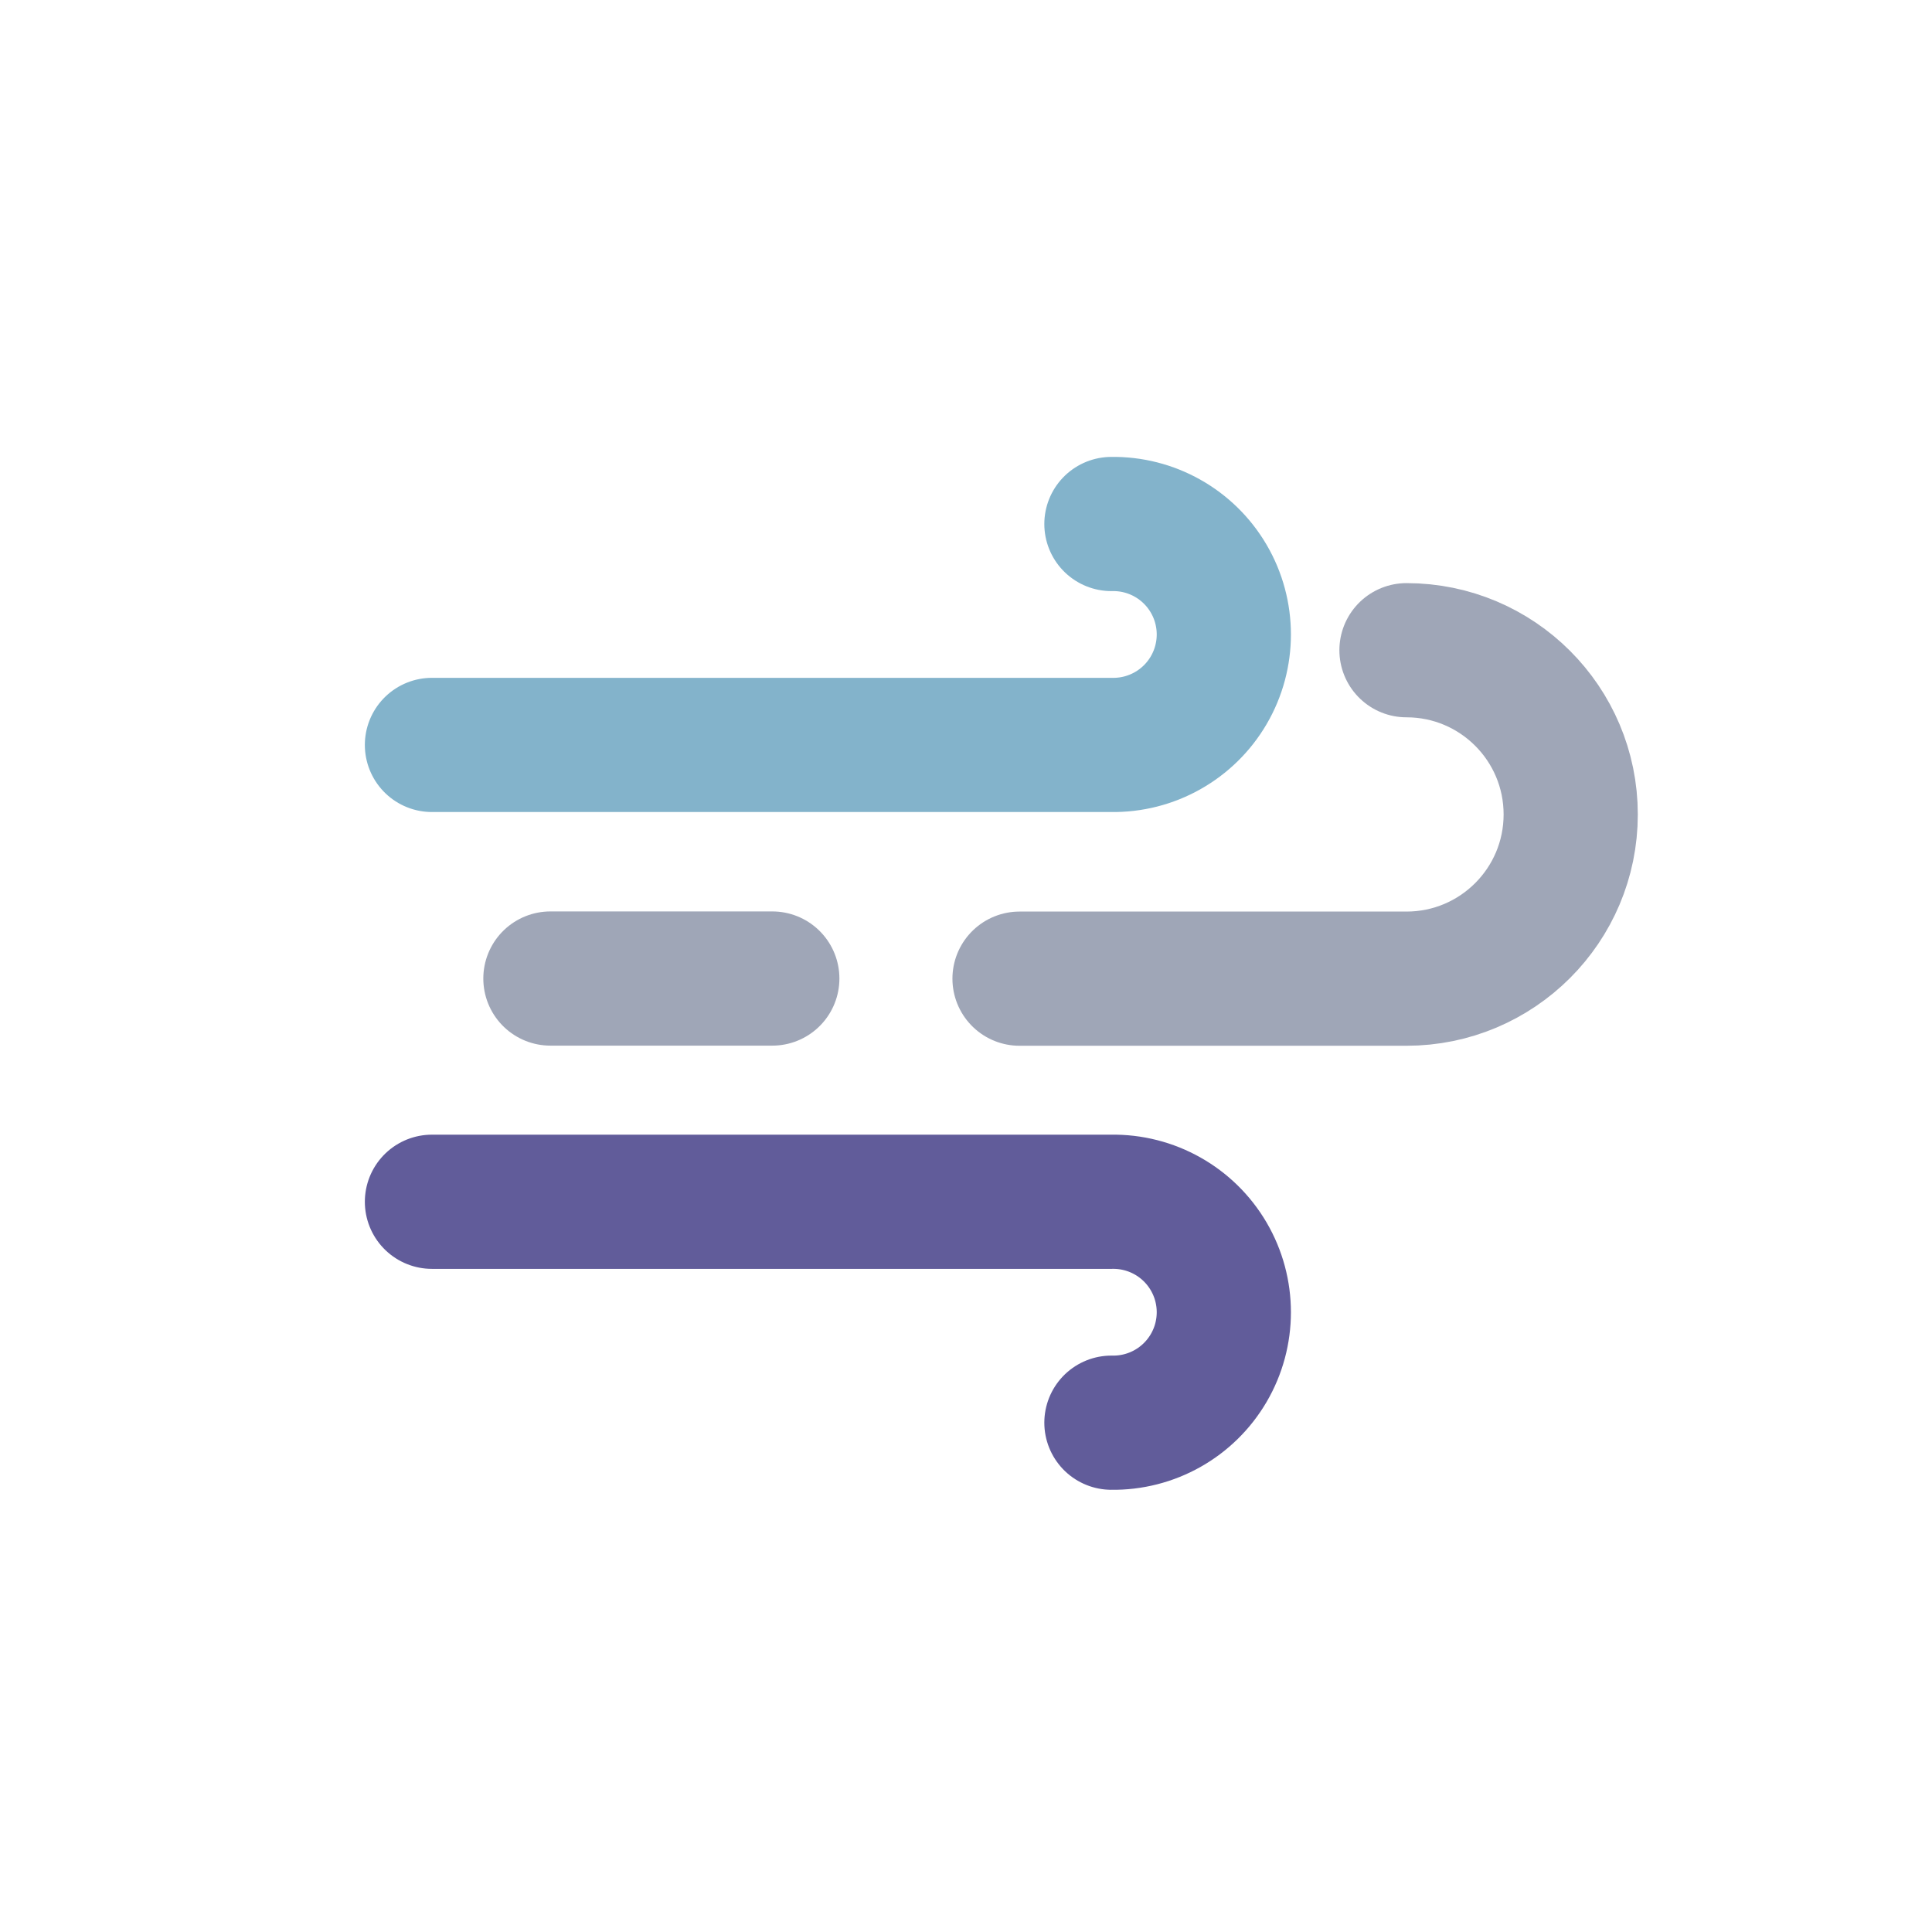
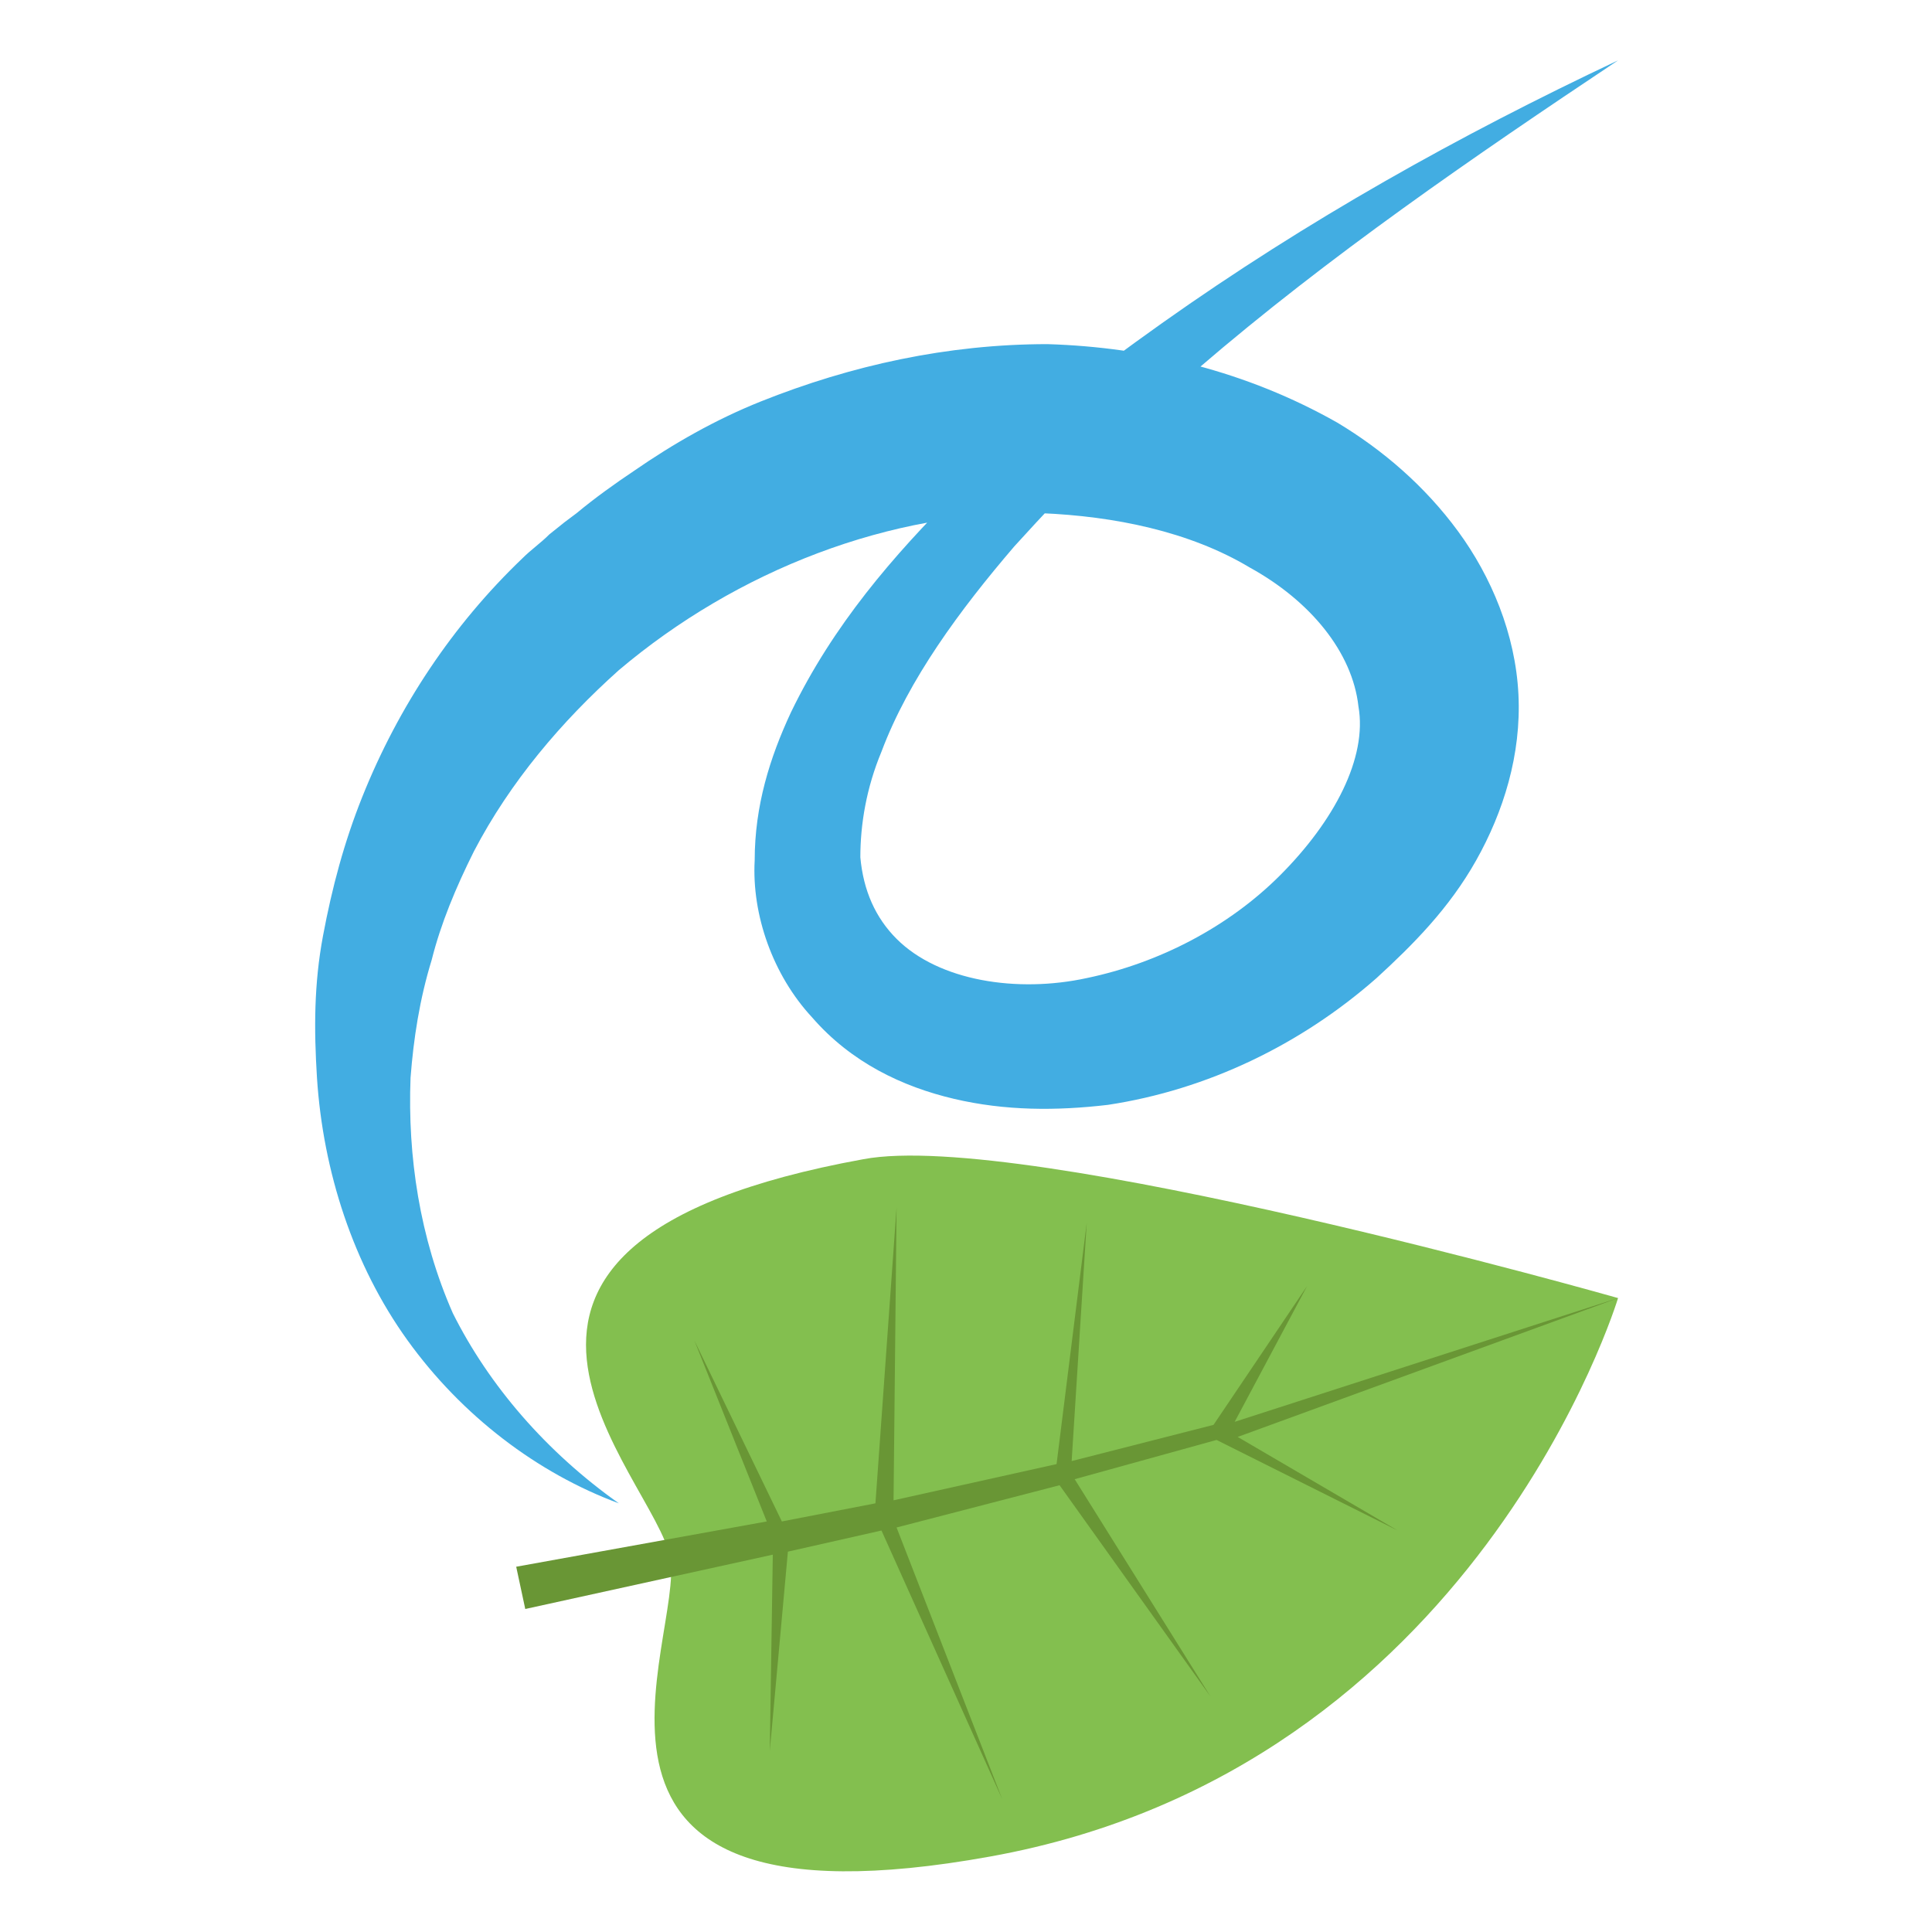
- <svg xmlns="http://www.w3.org/2000/svg" height="20.315mm" viewBox="0 0 57.587 57.587" width="20.315mm">
-   <path d="M33.128,15.619a3.293,3.293,0,1,1,0,6.585H12.875" fill="none" stroke="#83b3cb" stroke-linecap="round" stroke-linejoin="round" stroke-width="4" />
-   <path d="M41.923,19.381a4.895,4.895,0,0,1,0,9.79H30.389" fill="none" stroke="#9fa6b7" stroke-linecap="round" stroke-linejoin="round" stroke-width="4" />
-   <path d="M33.128,42.406a3.293,3.293,0,1,0,0-6.585H12.875" fill="none" stroke="#615c9a" stroke-linecap="round" stroke-linejoin="round" stroke-width="4" />
-   <line fill="none" stroke="#9fa6b7" stroke-linecap="round" stroke-linejoin="round" stroke-width="4" x1="23.02" x2="16.406" y1="29.167" y2="29.167" />
+ <svg xmlns="http://www.w3.org/2000/svg" width="800px" height="800px" viewBox="0 0 64 64" aria-hidden="true" role="img" class="iconify iconify--emojione" preserveAspectRatio="xMidYMid meet">
+   <path d="M28.6 38.4c-15.4 2.8-6.9 10.5-6.4 13.2c.5 2.7-4.9 12.7 10.6 9.9C48.9 58.6 53.6 43 53.6 43s-19.7-5.6-25-4.6" fill="#83bf4f" />
+   <path fill="#699635" d="M25.9 50.4l3.1-.6l.7-9.8l-.1 9.7l5.4-1.2l1-8l-.5 7.9l4.7-1.2l3.1-4.6l-2.4 4.5L53.6 43L41 47.6l5.3 3.1l-6-3l-4.7 1.3l4.5 7.2l-5-7l-5.4 1.4l3.5 9l-4-8.9l-3.1.7l-.6 6.6l.1-6.5l-8.2 1.8l-.3-1.4l8.3-1.5l-2.4-6z" />
+   <path d="M20.5 49.8c-2.7-1-5.2-2.9-7-5.4c-1.8-2.5-2.8-5.6-3-8.7c-.1-1.6-.1-3.1.2-4.7c.3-1.6.7-3.1 1.3-4.6c1.2-3 3-5.7 5.3-7.9c.3-.3.6-.5.9-.8l.5-.4l.4-.3c.6-.5 1.3-1 1.9-1.4c1.3-.9 2.7-1.7 4.2-2.3c3-1.2 6.2-1.9 9.5-1.9c3.3.1 6.6.9 9.6 2.6c1.5.9 2.9 2.1 4 3.6s1.9 3.4 2 5.4c.1 2-.5 3.9-1.4 5.5c-.9 1.6-2.1 2.8-3.3 3.9c-2.5 2.2-5.6 3.7-8.9 4.2c-1.7.2-3.4.2-5.1-.2c-1.7-.4-3.4-1.2-4.7-2.7c-1.3-1.4-2-3.4-1.9-5.2c0-1.8.5-3.4 1.2-4.9c1.4-2.9 3.4-5.2 5.5-7.3c2.1-2.1 4.4-3.9 6.8-5.6c4.8-3.4 9.8-6.2 15.1-8.7c-4.8 3.2-9.6 6.5-13.9 10.2c-2.2 1.8-4.2 3.8-6.1 5.9c-1.8 2.1-3.5 4.4-4.4 6.8c-.5 1.2-.7 2.4-.7 3.5c.1 1.1.5 2 1.2 2.7c1.4 1.4 4 1.8 6.3 1.3c2.4-.5 4.7-1.7 6.4-3.4c1.8-1.8 2.9-3.9 2.6-5.6c-.2-1.8-1.6-3.5-3.6-4.6c-2-1.2-4.5-1.7-6.9-1.8c-5-.1-10.1 1.9-14 5.2c-1.9 1.7-3.6 3.7-4.8 6c-.6 1.2-1.1 2.4-1.4 3.6c-.4 1.3-.6 2.6-.7 3.9c-.1 2.6.3 5.3 1.4 7.8c1.2 2.4 3.1 4.6 5.5 6.3" fill="#42ade2" />
</svg>
